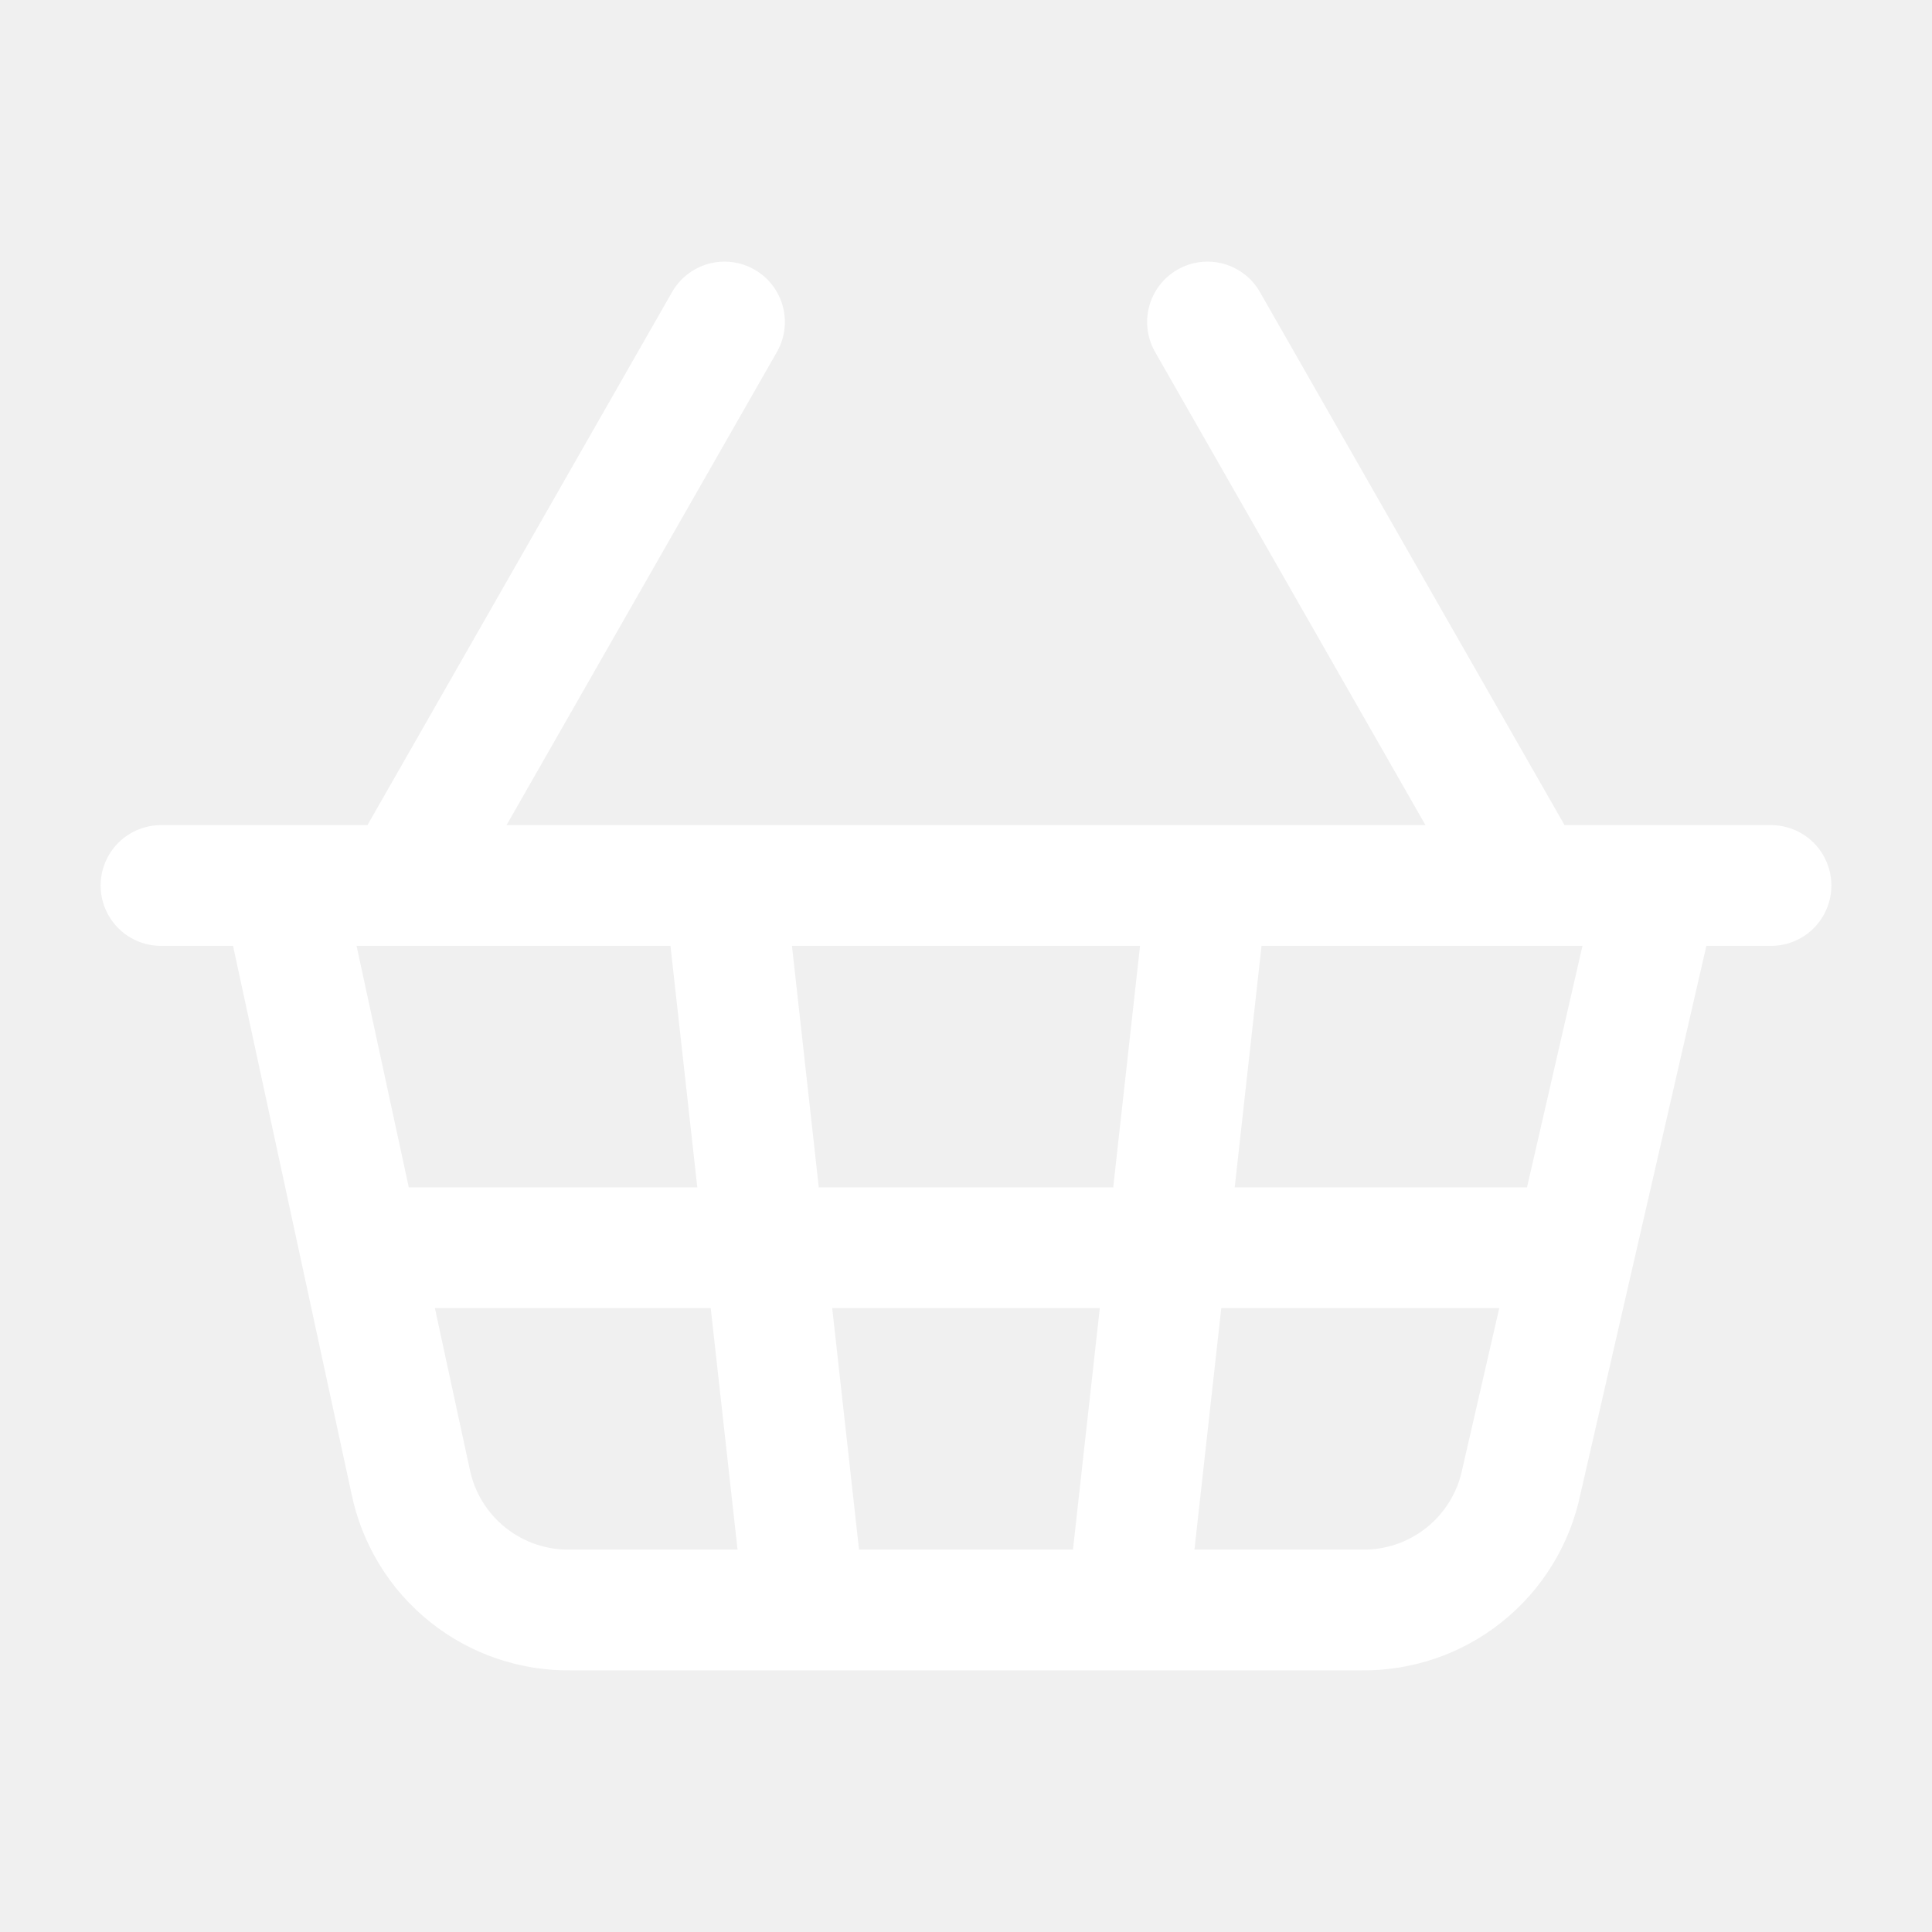
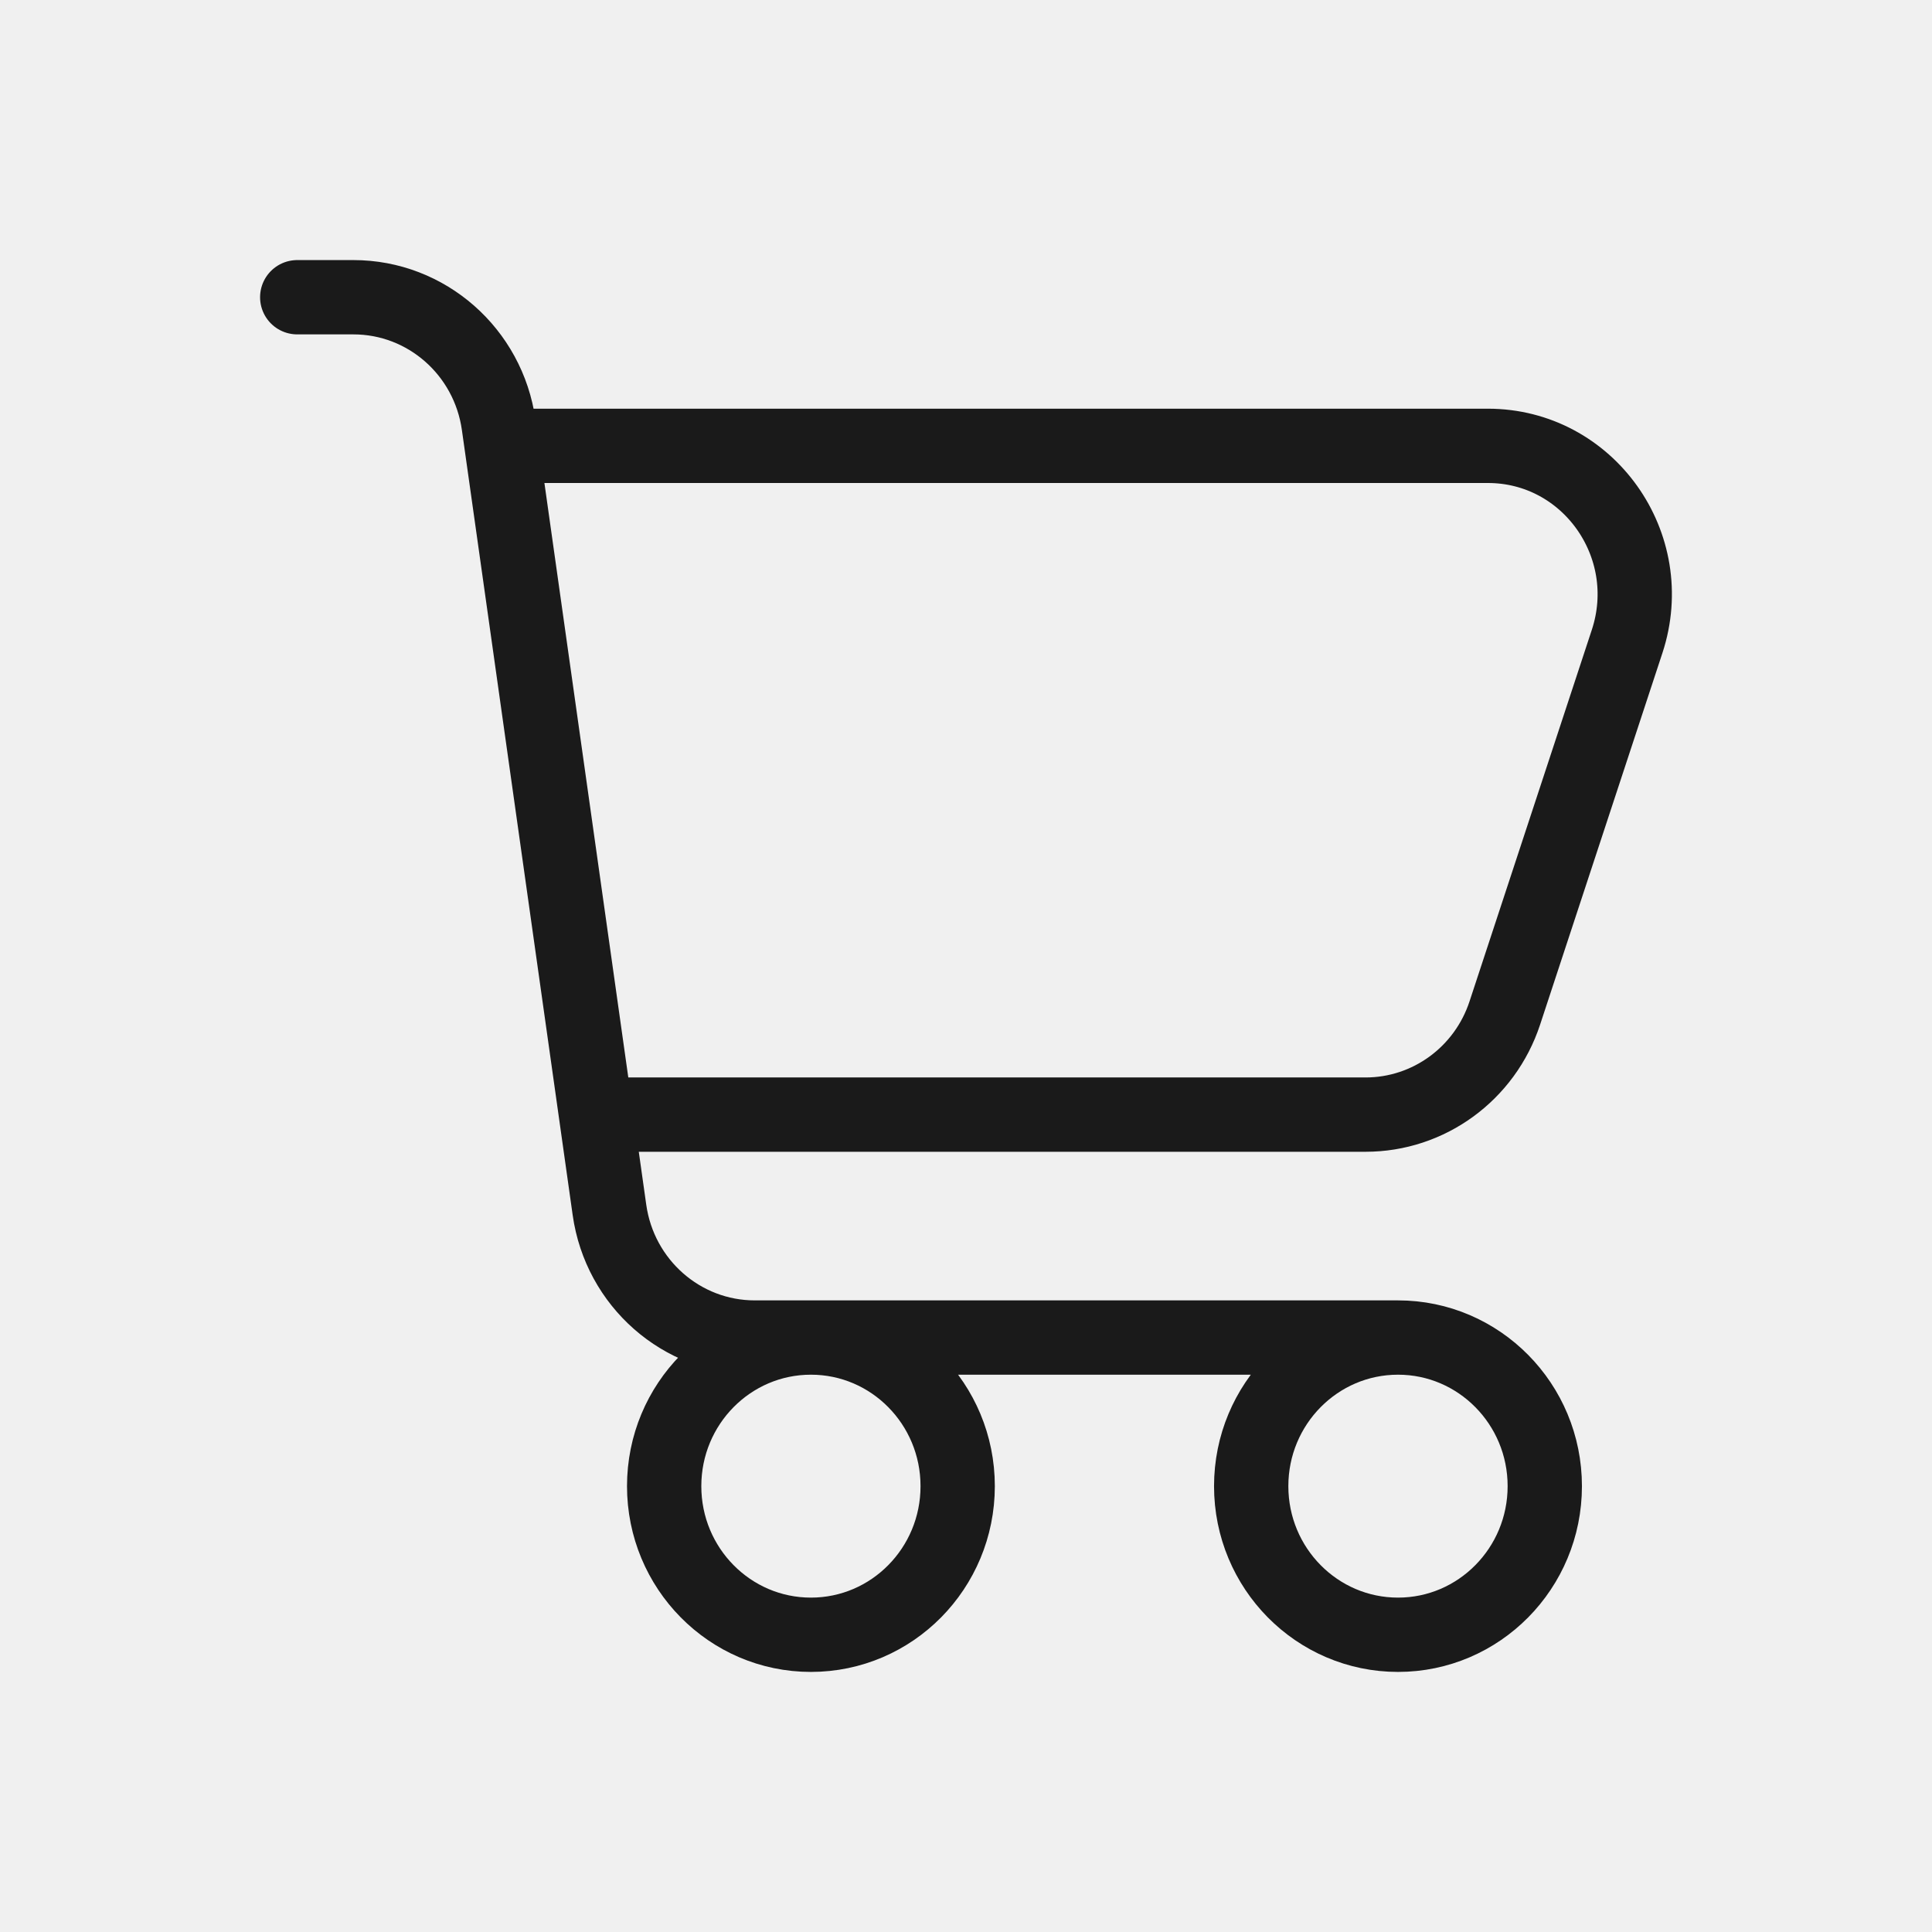
- <svg xmlns="http://www.w3.org/2000/svg" width="24" height="24" viewBox="0 0 24 24" fill="none">
-   <path d="M15 11L14 20M19 11L15 4M2 11H22M3.5 11L5.1 18.4C5.194 18.859 5.445 19.27 5.81 19.562C6.176 19.855 6.632 20.009 7.1 20H16.9C17.368 20.009 17.824 19.855 18.19 19.562C18.555 19.27 18.806 18.859 18.9 18.4L20.6 11M4.5 15.5H19.5M5 11L9 4M9 11L10 20" stroke="white" stroke-opacity="1" stroke-width="1.5" stroke-linecap="round" stroke-linejoin="round" />
+ <svg xmlns="http://www.w3.org/2000/svg" width="26" height="26" viewBox="0 0 26 26" fill="none">
+   <path d="M6.751 6H20.023C21.372 6 22.323 7.337 21.897 8.632L20.251 13.633C19.982 14.449 19.228 15 18.377 15H8.021M6.751 6L6.711 5.717C6.572 4.732 5.739 4 4.756 4H4M6.751 6L8.021 15M8.021 15L8.202 16.283C8.341 17.268 9.174 18 10.157 18H18.814M18.814 18C17.723 18 16.838 18.895 16.838 20C16.838 21.105 17.723 22 18.814 22C19.904 22 20.789 21.105 20.789 20C20.789 18.895 19.904 18 18.814 18ZM12.888 20C12.888 21.105 12.004 22 10.913 22C9.822 22 8.938 21.105 8.938 20C8.938 18.895 9.822 18 10.913 18C12.004 18 12.888 18.895 12.888 20Z" stroke="#1A1A1A" stroke-linecap="round" stroke-linejoin="round" />
</svg>
